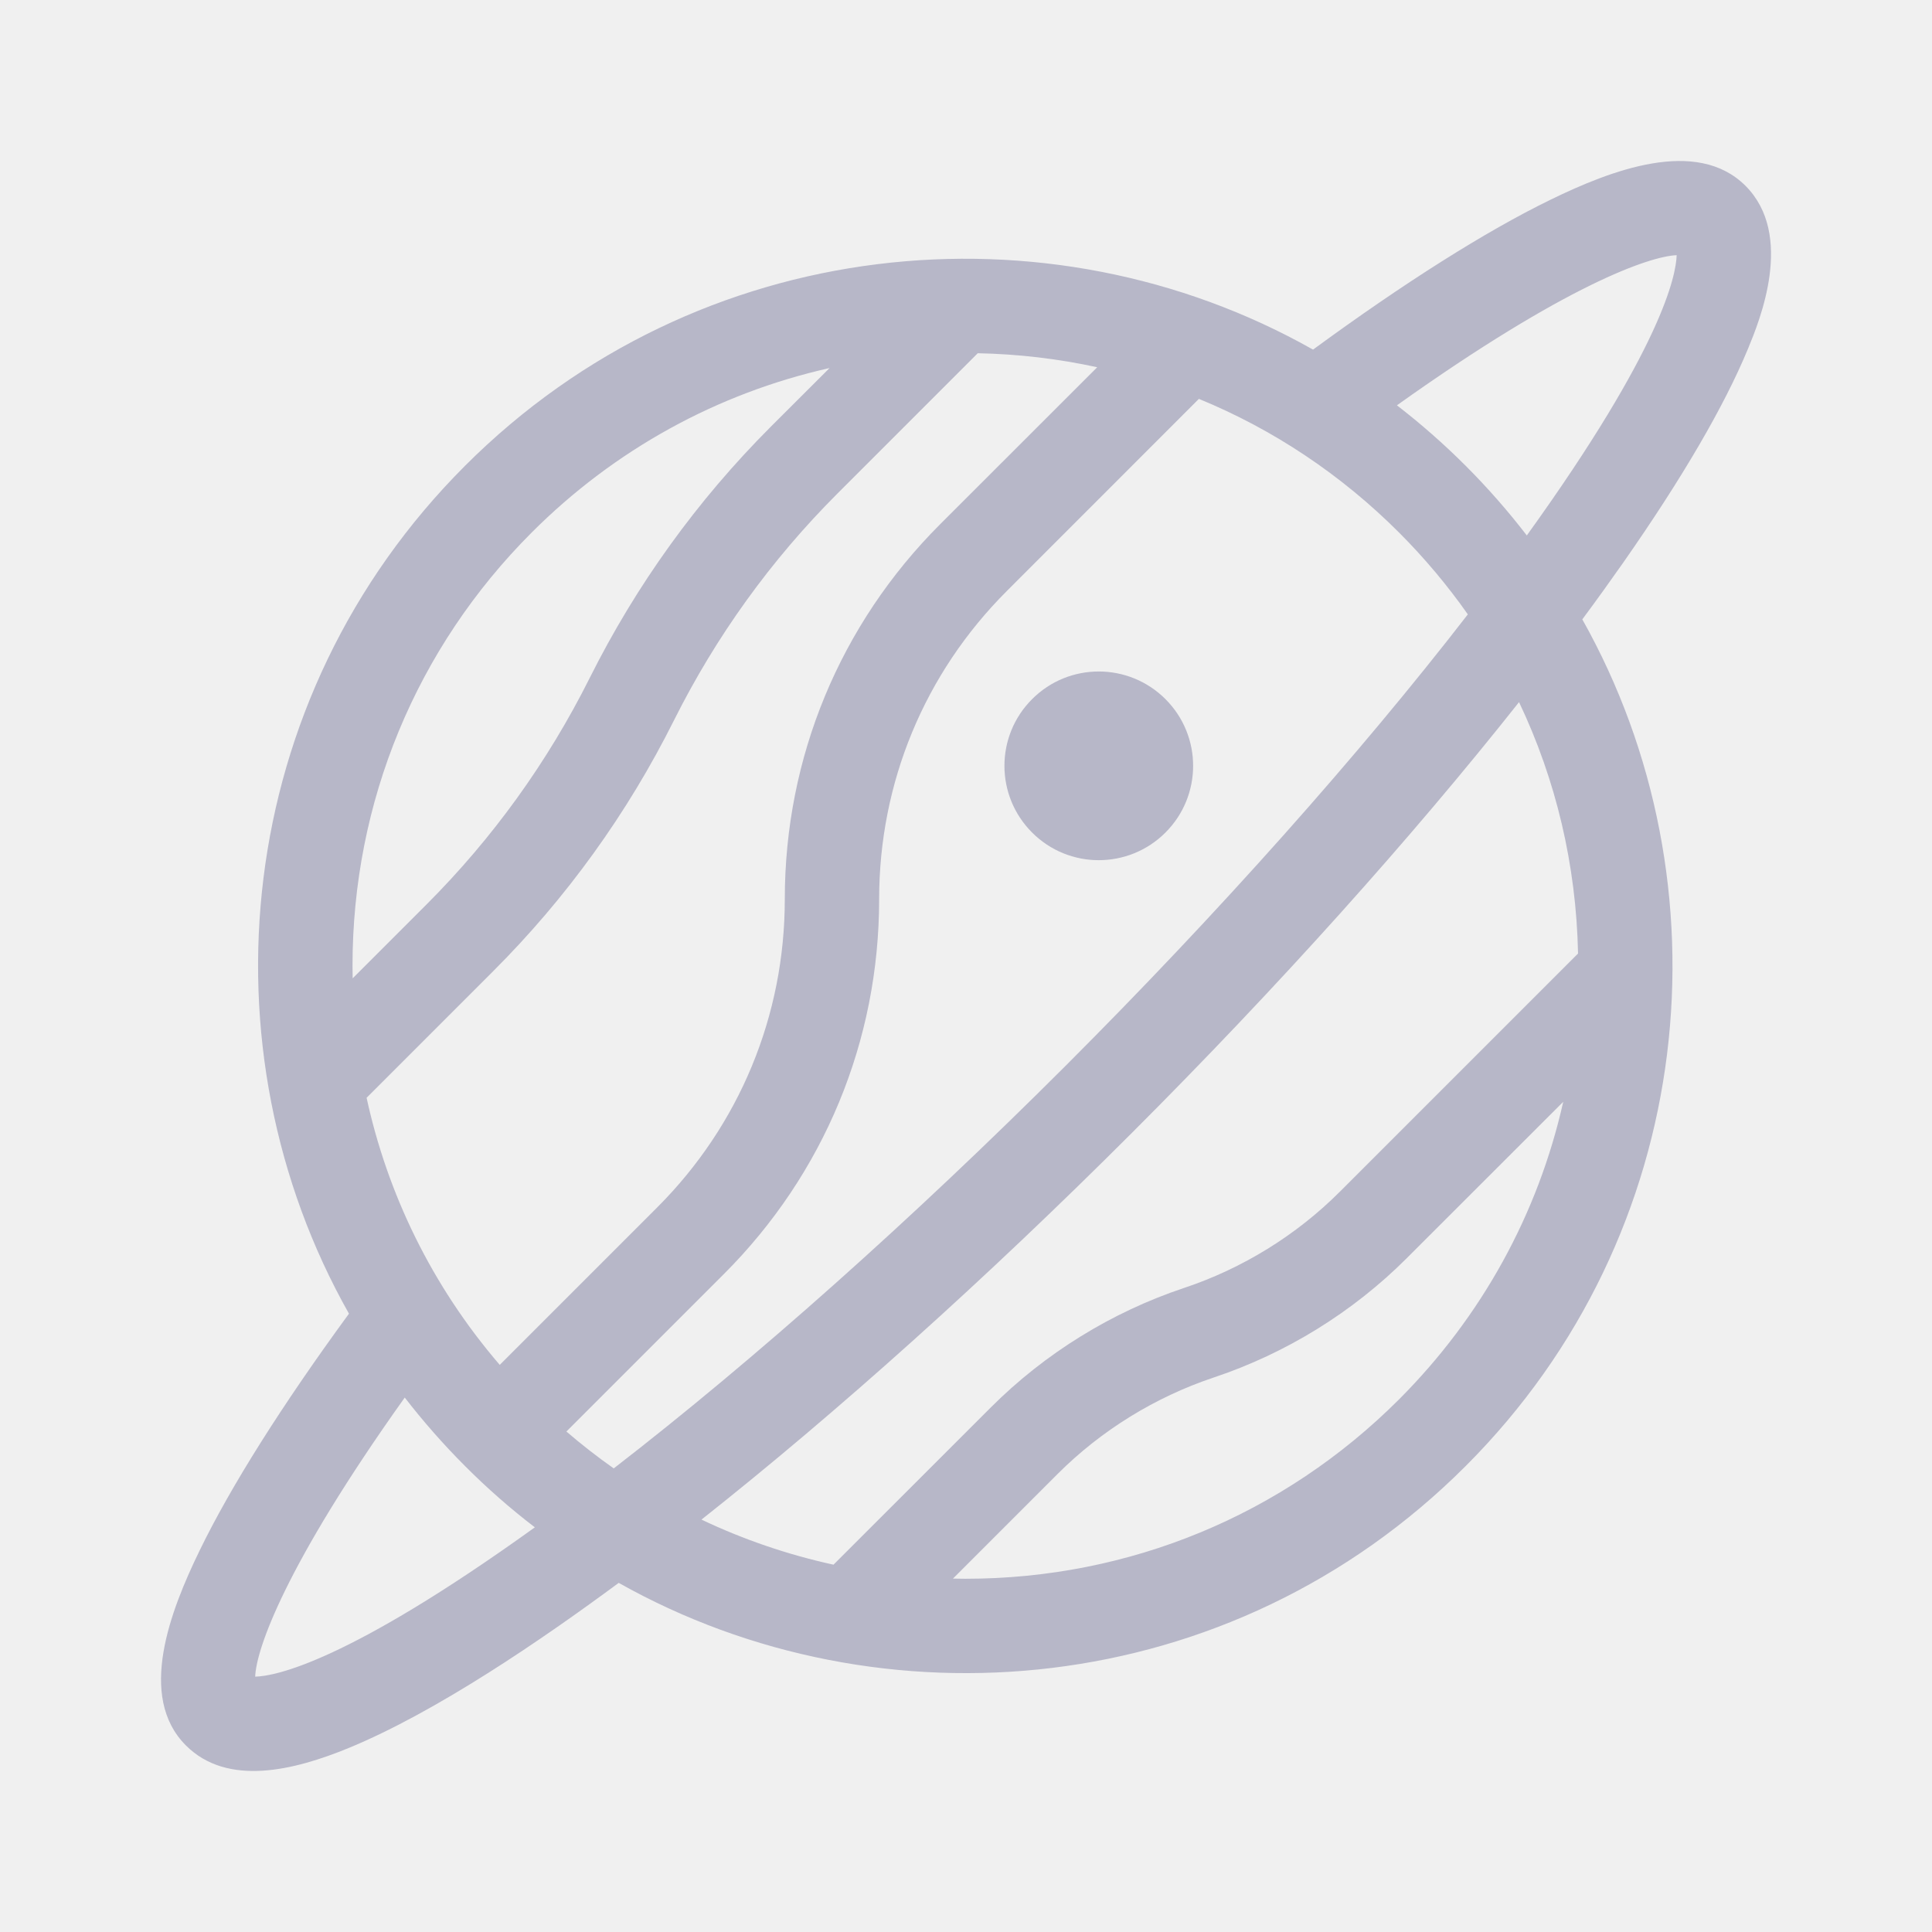
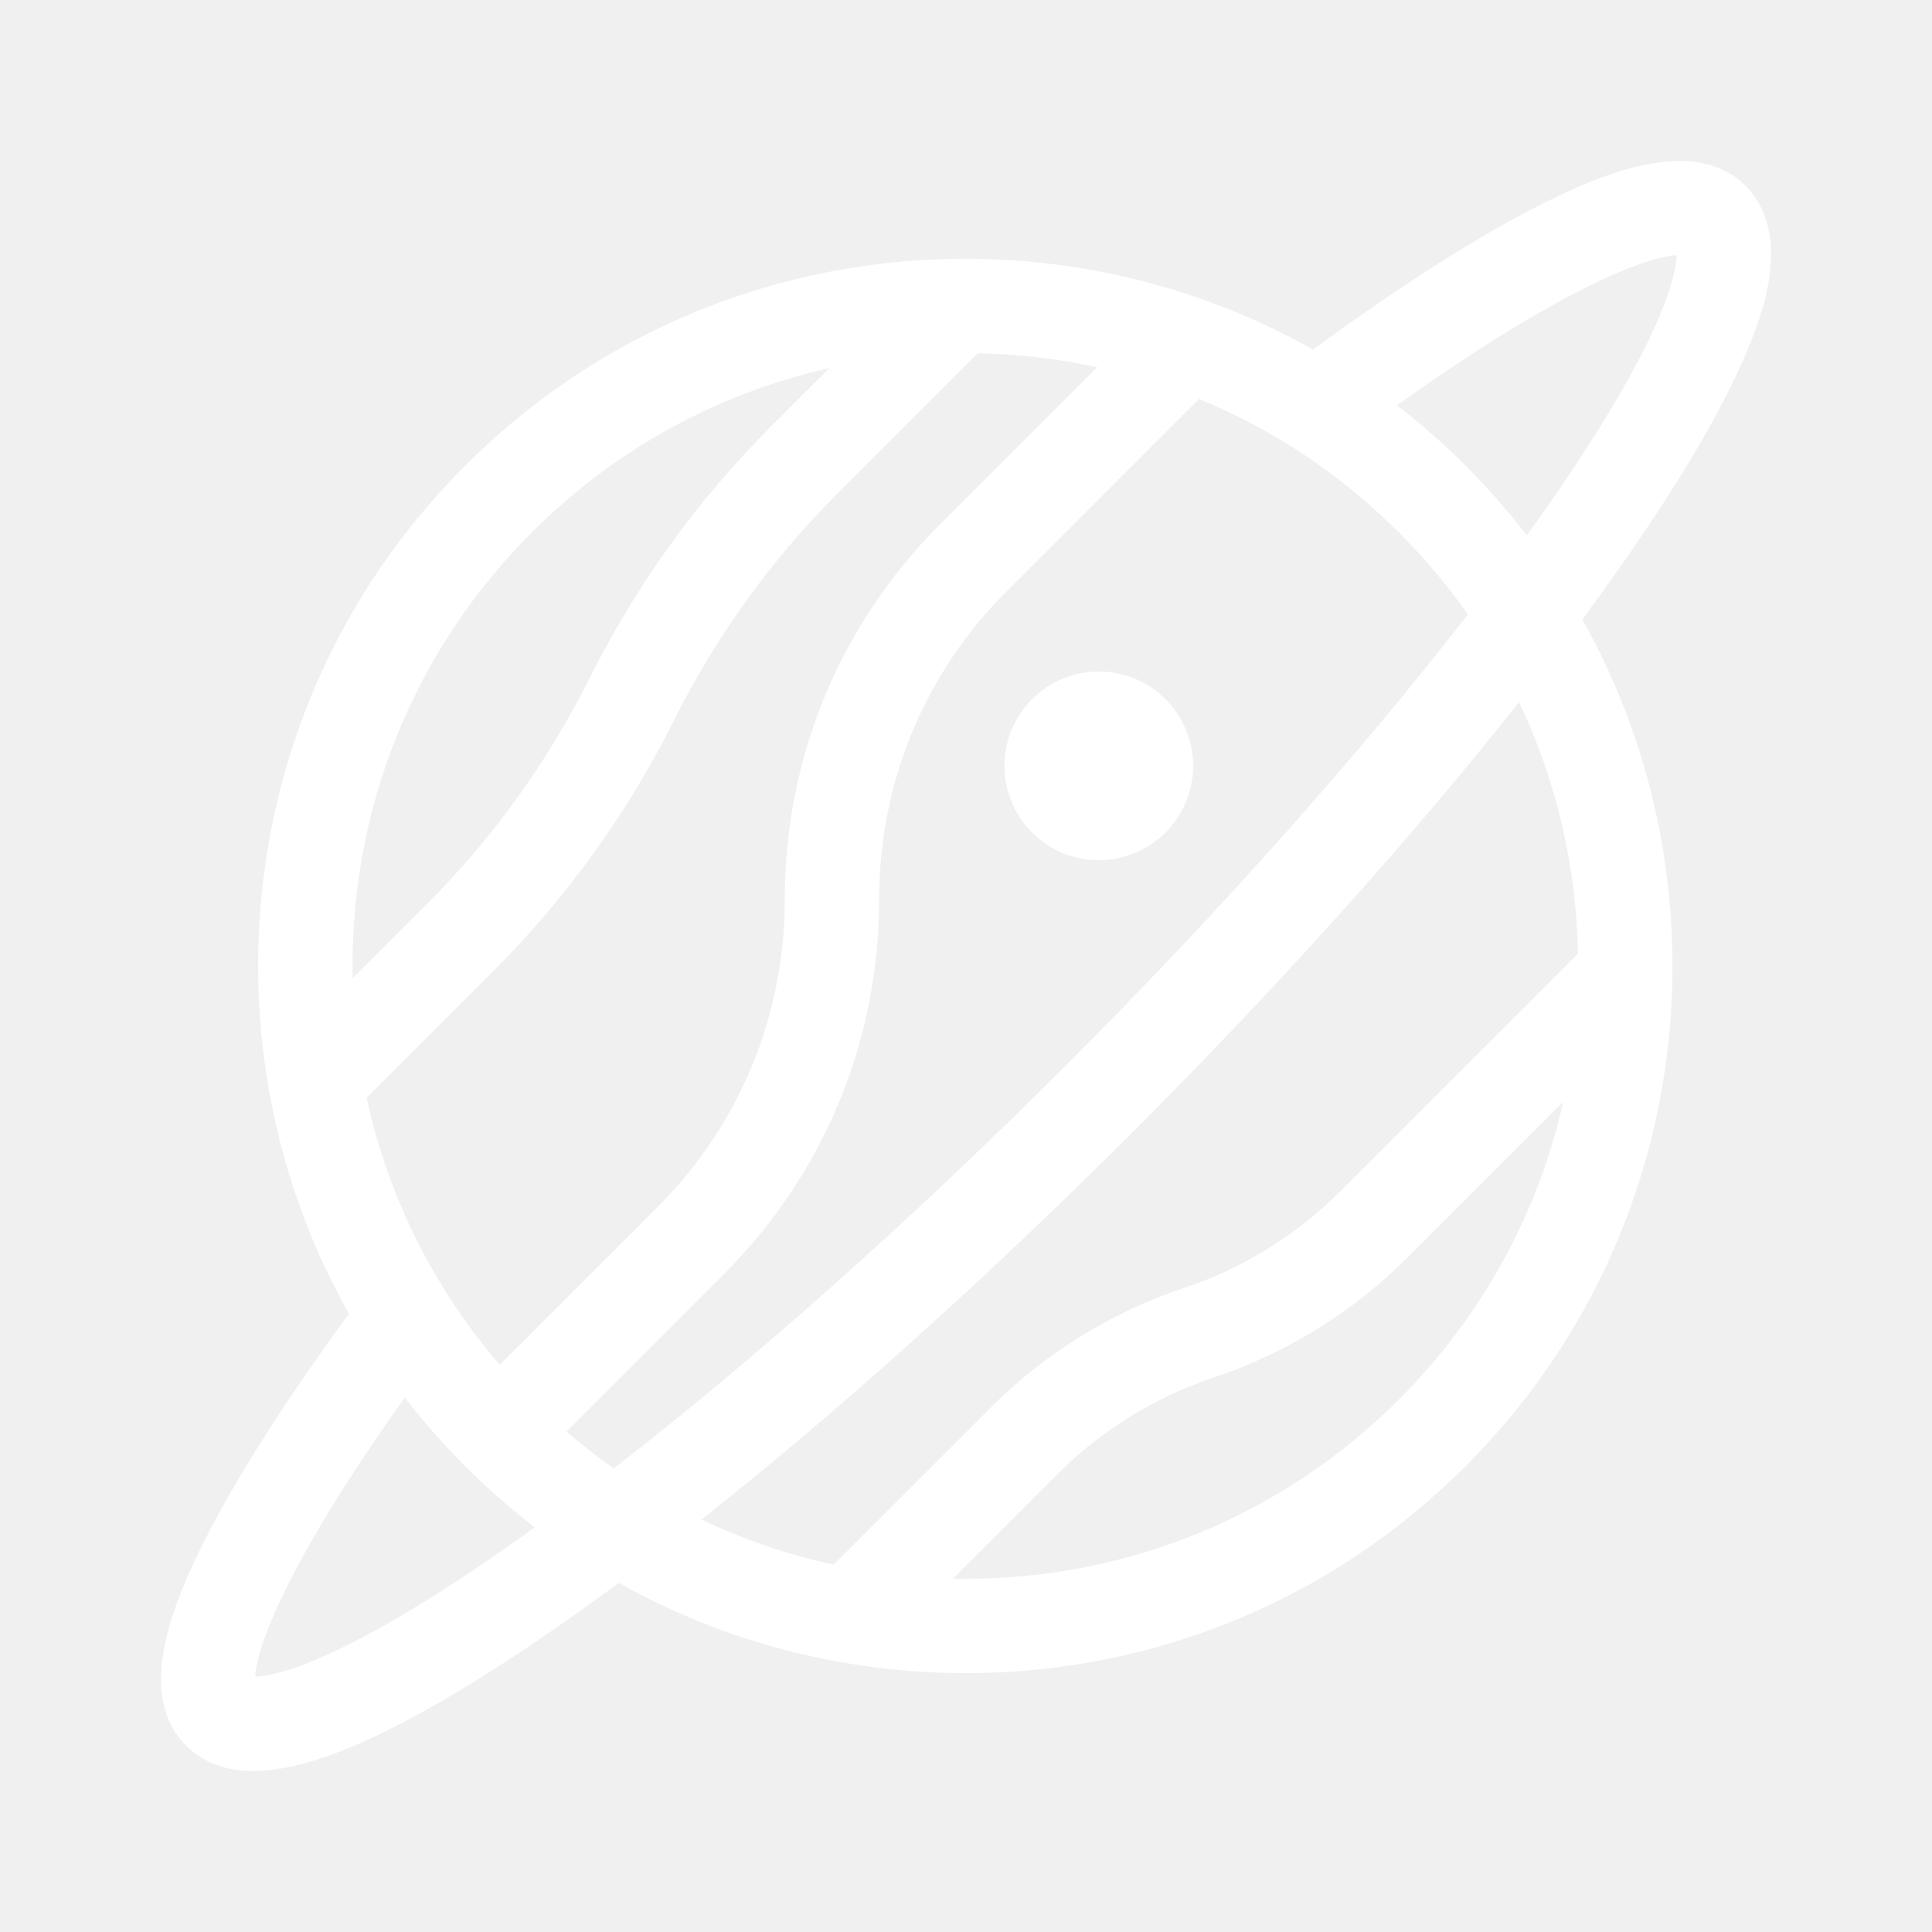
<svg xmlns="http://www.w3.org/2000/svg" width="24" height="24" viewBox="0 0 24 24" fill="none">
-   <path d="M19.257 2.483C18.457 2.873 17.444 3.513 16.311 4.343C13.019 2.482 8.668 2.895 5.778 5.785C2.881 8.681 2.477 13.031 4.335 16.319C3.507 17.45 2.868 18.462 2.48 19.261C2.116 20.009 1.702 21.075 2.309 21.682C2.826 22.2 3.659 21.991 4.332 21.714C5.425 21.264 6.74 20.363 7.686 19.663C10.937 21.493 15.287 21.133 18.206 18.213C21.102 15.318 21.5 10.971 19.656 7.694C19.836 7.452 20.007 7.213 20.17 6.981C20.902 5.933 21.421 5.042 21.714 4.333C21.858 3.984 22.296 2.921 21.683 2.308C21.075 1.701 20.007 2.117 19.257 2.483ZM12.146 4.388C12.65 4.398 13.147 4.457 13.63 4.562L11.678 6.513C10.434 7.757 9.749 9.411 9.749 11.171C9.749 12.617 9.186 13.977 8.163 15L6.208 16.955C5.356 15.964 4.811 14.818 4.554 13.637L6.125 12.066C7.039 11.153 7.795 10.103 8.373 8.947C8.895 7.904 9.577 6.957 10.402 6.132L12.146 4.388ZM8.991 15.828C10.236 14.584 10.921 12.93 10.921 11.171C10.921 9.724 11.484 8.364 12.507 7.342L14.893 4.955C15.817 5.334 16.66 5.896 17.378 6.614C17.695 6.931 17.981 7.272 18.234 7.632C16.881 9.381 15.141 11.336 13.235 13.242C11.327 15.149 9.373 16.889 7.624 18.241C7.422 18.099 7.226 17.946 7.036 17.783L8.991 15.828ZM6.606 6.614C7.637 5.583 8.913 4.885 10.305 4.572L9.573 5.303C8.66 6.217 7.903 7.267 7.325 8.423C6.803 9.466 6.121 10.413 5.296 11.238L4.381 12.153C4.38 12.102 4.379 12.05 4.379 11.999C4.379 9.962 5.17 8.05 6.606 6.614ZM6.64 18.976C4.31 20.652 3.417 20.822 3.17 20.828C3.182 20.495 3.531 19.46 5.028 17.361C5.258 17.658 5.508 17.943 5.778 18.213C6.052 18.488 6.341 18.741 6.644 18.973L6.64 18.976ZM17.378 17.385C15.941 18.821 14.029 19.612 11.992 19.612C11.941 19.612 11.889 19.611 11.838 19.61L13.137 18.311C13.679 17.769 14.35 17.355 15.077 17.112C15.976 16.812 16.805 16.3 17.475 15.63L19.419 13.687C19.107 15.078 18.408 16.354 17.378 17.385ZM19.603 11.845L16.647 14.801C16.105 15.344 15.434 15.758 14.707 16C13.808 16.3 12.979 16.813 12.309 17.483L10.354 19.437C9.786 19.313 9.236 19.125 8.714 18.877C10.4 17.544 12.245 15.889 14.063 14.071C15.881 12.253 17.536 10.408 18.87 8.722C19.329 9.687 19.581 10.746 19.603 11.845ZM18.972 6.644C18.97 6.646 18.968 6.649 18.967 6.652C18.734 6.349 18.48 6.059 18.206 5.785C17.936 5.515 17.651 5.265 17.353 5.035C19.456 3.536 20.493 3.184 20.828 3.17C20.821 3.419 20.649 4.314 18.972 6.644Z" fill="#B7B7C8" />
-   <path d="M14.478 10.342C14.936 9.884 14.936 9.143 14.478 8.685C14.02 8.227 13.278 8.227 12.821 8.685C12.363 9.143 12.363 9.884 12.821 10.342C13.278 10.8 14.02 10.8 14.478 10.342Z" fill="#B7B7C8" />
+   <path d="M19.257 2.483C18.457 2.873 17.444 3.513 16.311 4.343C13.019 2.482 8.668 2.895 5.778 5.785C2.881 8.681 2.477 13.031 4.335 16.319C3.507 17.45 2.868 18.462 2.48 19.261C2.116 20.009 1.702 21.075 2.309 21.682C2.826 22.2 3.659 21.991 4.332 21.714C5.425 21.264 6.74 20.363 7.686 19.663C10.937 21.493 15.287 21.133 18.206 18.213C21.102 15.318 21.5 10.971 19.656 7.694C19.836 7.452 20.007 7.213 20.17 6.981C20.902 5.933 21.421 5.042 21.714 4.333C21.858 3.984 22.296 2.921 21.683 2.308C21.075 1.701 20.007 2.117 19.257 2.483ZM12.146 4.388C12.65 4.398 13.147 4.457 13.63 4.562L11.678 6.513C10.434 7.757 9.749 9.411 9.749 11.171C9.749 12.617 9.186 13.977 8.163 15L6.208 16.955C5.356 15.964 4.811 14.818 4.554 13.637L6.125 12.066C7.039 11.153 7.795 10.103 8.373 8.947C8.895 7.904 9.577 6.957 10.402 6.132L12.146 4.388ZM8.991 15.828C10.236 14.584 10.921 12.93 10.921 11.171C10.921 9.724 11.484 8.364 12.507 7.342L14.893 4.955C15.817 5.334 16.66 5.896 17.378 6.614C17.695 6.931 17.981 7.272 18.234 7.632C16.881 9.381 15.141 11.336 13.235 13.242C11.327 15.149 9.373 16.889 7.624 18.241C7.422 18.099 7.226 17.946 7.036 17.783L8.991 15.828ZM6.606 6.614C7.637 5.583 8.913 4.885 10.305 4.572L9.573 5.303C8.66 6.217 7.903 7.267 7.325 8.423C6.803 9.466 6.121 10.413 5.296 11.238L4.381 12.153C4.38 12.102 4.379 12.05 4.379 11.999C4.379 9.962 5.17 8.05 6.606 6.614ZM6.64 18.976C4.31 20.652 3.417 20.822 3.17 20.828C3.182 20.495 3.531 19.46 5.028 17.361C5.258 17.658 5.508 17.943 5.778 18.213C6.052 18.488 6.341 18.741 6.644 18.973L6.64 18.976ZM17.378 17.385C15.941 18.821 14.029 19.612 11.992 19.612C11.941 19.612 11.889 19.611 11.838 19.61L13.137 18.311C13.679 17.769 14.35 17.355 15.077 17.112C15.976 16.812 16.805 16.3 17.475 15.63L19.419 13.687C19.107 15.078 18.408 16.354 17.378 17.385ZM19.603 11.845L16.647 14.801C16.105 15.344 15.434 15.758 14.707 16C13.808 16.3 12.979 16.813 12.309 17.483L10.354 19.437C9.786 19.313 9.236 19.125 8.714 18.877C10.4 17.544 12.245 15.889 14.063 14.071C15.881 12.253 17.536 10.408 18.87 8.722C19.329 9.687 19.581 10.746 19.603 11.845ZM18.972 6.644C18.97 6.646 18.968 6.649 18.967 6.652C18.734 6.349 18.48 6.059 18.206 5.785C17.936 5.515 17.651 5.265 17.353 5.035C19.456 3.536 20.493 3.184 20.828 3.17C20.821 3.419 20.649 4.314 18.972 6.644Z" fill="white" />
+   <path d="M14.478 10.342C14.936 9.884 14.936 9.143 14.478 8.685C14.02 8.227 13.278 8.227 12.821 8.685C12.363 9.143 12.363 9.884 12.821 10.342C13.278 10.8 14.02 10.8 14.478 10.342Z" fill="white" />
</svg>
